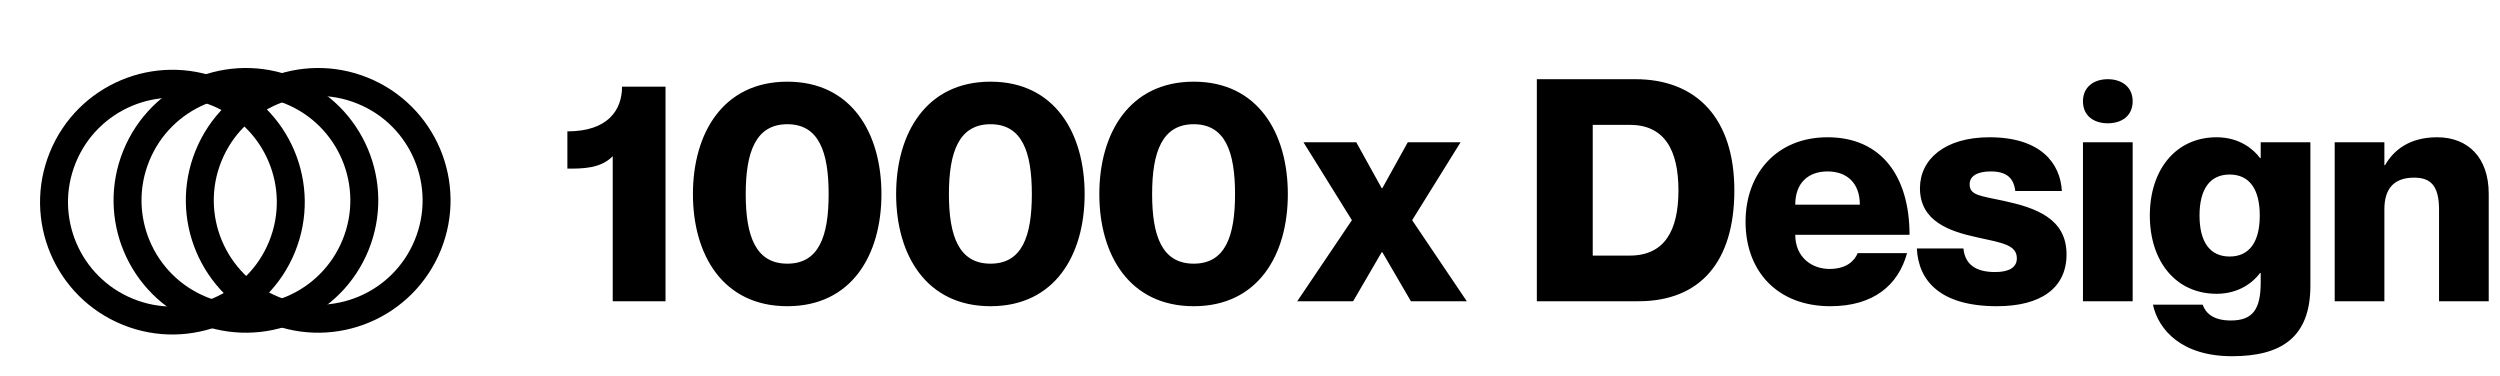
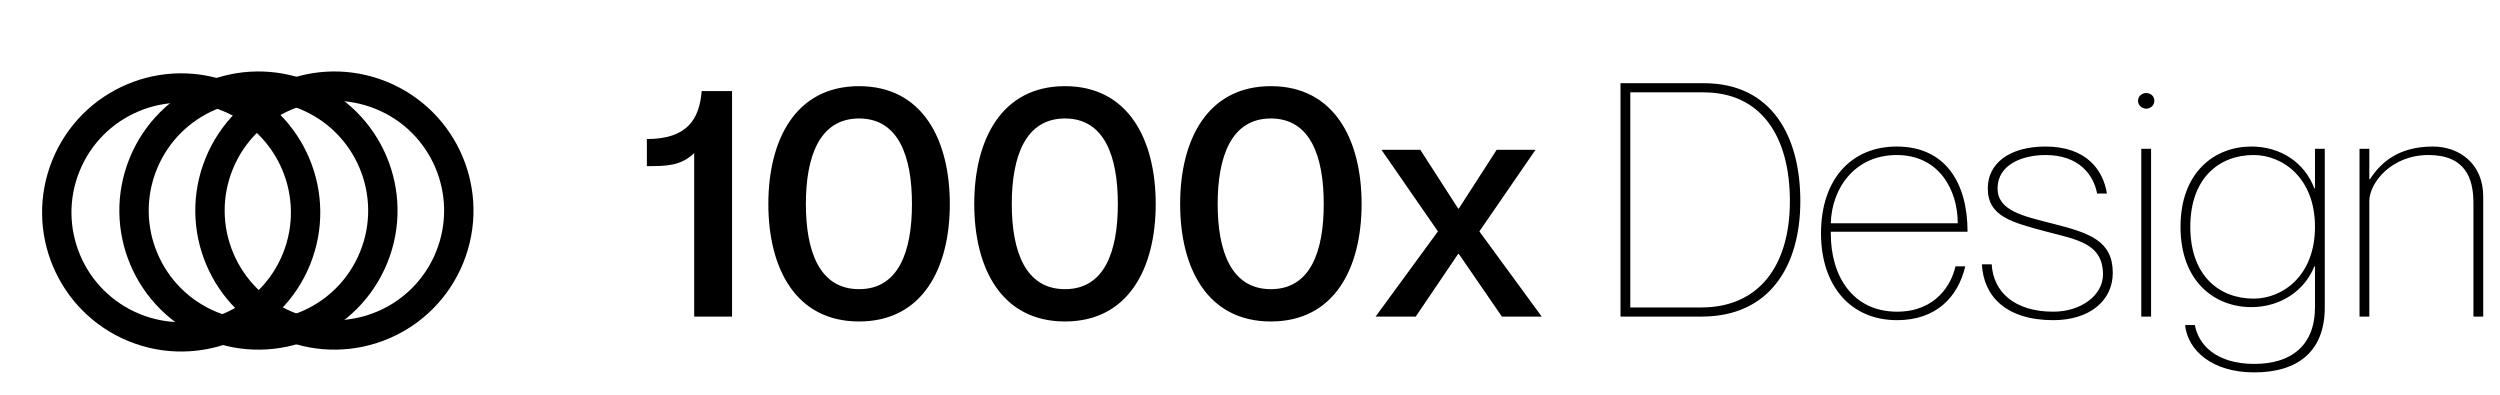
- <svg xmlns="http://www.w3.org/2000/svg" width="1610" height="242" viewBox="0 0 1610 242" fill="none">
+ <svg xmlns="http://www.w3.org/2000/svg" width="1532" height="242" viewBox="0 0 1532 242" fill="none">
  <circle cx="111.031" cy="130.176" r="76.224" transform="rotate(-67.8939 111.031 130.176)" stroke="black" stroke-width="18" />
  <circle cx="158.376" cy="129.031" r="76.224" transform="rotate(-67.8939 158.376 129.031)" stroke="black" stroke-width="18" />
  <circle cx="204.917" cy="129.031" r="76.224" transform="rotate(-67.8939 204.917 129.031)" stroke="black" stroke-width="18" />
-   <path d="M400.595 55.8H428.595V194H394.595V100.6C386.795 108.6 375.195 108.6 365.395 108.6V84.6C391.595 84.6 400.595 70.8 400.595 55.8ZM507.045 197.2C465.645 197.2 446.245 164.2 446.245 125C446.245 85.8 465.645 52.6 507.045 52.6C548.445 52.6 567.645 85.8 567.645 125C567.645 164.2 548.445 197.2 507.045 197.2ZM507.045 169.8C527.245 169.8 533.645 152.4 533.645 125C533.645 97.6 527.245 80 507.045 80C486.845 80 480.245 97.6 480.245 125C480.245 152.4 486.845 169.8 507.045 169.8ZM637.905 197.2C596.505 197.2 577.105 164.2 577.105 125C577.105 85.8 596.505 52.6 637.905 52.6C679.305 52.6 698.505 85.8 698.505 125C698.505 164.2 679.305 197.2 637.905 197.2ZM637.905 169.8C658.105 169.8 664.505 152.4 664.505 125C664.505 97.6 658.105 80 637.905 80C617.705 80 611.105 97.6 611.105 125C611.105 152.4 617.705 169.8 637.905 169.8ZM768.764 197.2C727.364 197.2 707.964 164.2 707.964 125C707.964 85.8 727.364 52.6 768.764 52.6C810.164 52.6 829.364 85.8 829.364 125C829.364 164.2 810.164 197.2 768.764 197.2ZM768.764 169.8C788.964 169.8 795.364 152.4 795.364 125C795.364 97.6 788.964 80 768.764 80C748.564 80 741.964 97.6 741.964 125C741.964 152.4 748.564 169.8 768.764 169.8ZM839.423 91.6H873.423L889.823 121.2H890.223L906.623 91.6H940.623L909.423 141.8L944.623 194H908.623L890.223 162.4H889.823L871.423 194H835.423L870.623 141.8L839.423 91.6ZM989.722 194V51H1053.12C1092.92 51 1116.92 76.6 1116.92 122.6C1116.92 168.6 1094.92 194 1055.12 194H989.722ZM1025.72 80.4V164.6H1049.52C1071.92 164.6 1080.92 148.6 1080.92 122.6C1080.92 96.6 1071.92 80.4 1049.52 80.4H1025.72ZM1178.14 173.2C1189.14 173.2 1194.34 168 1196.34 163H1228.14C1222.54 183.6 1206.54 197.2 1178.74 197.2C1144.74 197.2 1124.14 174.8 1124.14 142.8C1124.14 111.6 1144.34 88.4 1176.94 88.4C1211.94 88.4 1229.74 114 1229.74 151.2H1156.14C1156.14 165.6 1166.74 173.2 1178.14 173.2ZM1176.94 110.4C1164.74 110.4 1156.14 117.6 1156.14 131.8H1197.74C1197.74 117.6 1189.14 110.4 1176.94 110.4ZM1290.65 129.4C1310.85 133.8 1330.85 140.6 1330.85 163.8C1330.85 185.4 1314.45 197.2 1286.05 197.2C1249.45 197.2 1235.45 180.8 1234.45 160H1264.45C1265.45 170.2 1272.25 175.2 1284.85 175.2C1293.85 175.2 1298.85 172.2 1298.85 166.4C1298.85 157.6 1289.25 156.4 1273.05 152.8C1255.65 149 1236.45 142.6 1236.45 121.2C1236.45 102.6 1252.45 88.4 1281.25 88.4C1314.05 88.4 1326.85 105 1327.85 123H1297.85C1296.85 114.8 1292.45 110.4 1282.05 110.4C1273.05 110.4 1268.45 113.6 1268.45 118.6C1268.45 125.8 1274.85 126 1290.65 129.4ZM1357.43 79.4C1348.43 79.4 1341.43 74.6 1341.43 65.2C1341.43 56 1348.43 51 1357.43 51C1366.43 51 1373.43 56 1373.43 65.2C1373.43 74.6 1366.43 79.4 1357.43 79.4ZM1341.43 91.6H1373.43V194H1341.43V91.6ZM1455.89 91.6H1487.89V184C1487.89 217.8 1468.49 229.4 1437.49 229.4C1405.09 229.4 1390.09 212.6 1386.49 196.2H1418.49C1420.49 201.8 1425.49 206.4 1436.69 206.4C1451.09 206.4 1455.89 198.8 1455.89 181.8V175.8H1455.49C1451.49 181.2 1442.49 189.2 1427.49 189.2C1401.29 189.2 1384.49 168.4 1384.49 138.8C1384.49 109.2 1401.29 88.4 1427.49 88.4C1442.49 88.4 1451.49 96.4 1455.49 101.8H1455.89V91.6ZM1435.89 165.2C1448.89 165.2 1455.29 155.4 1455.29 138.8C1455.29 122.2 1448.89 112.4 1435.89 112.4C1422.89 112.4 1416.49 122.2 1416.49 138.8C1416.49 155.4 1422.89 165.2 1435.89 165.2ZM1569.54 88.4C1589.34 88.4 1602.74 101.4 1602.74 124.8V194H1570.74V135C1570.74 119.6 1565.34 114.4 1554.74 114.4C1542.54 114.4 1535.54 120.6 1535.54 134.8V194H1503.54V91.6H1535.54V106.4H1535.94C1541.34 97 1551.34 88.4 1569.54 88.4Z" fill="black" />
+   <path d="M429.999 55.8H448.599V194H425.399V93.8C417.199 101.8 407.999 101.8 396.399 101.8V85.2C421.399 85.2 428.599 72.8 429.999 55.8ZM526.446 197C487.446 197 470.846 164.2 470.846 125C470.846 85.8 487.446 52.8 526.446 52.8C565.446 52.8 582.046 85.8 582.046 125C582.046 164.2 565.446 197 526.446 197ZM526.446 177.2C550.846 177.2 558.846 153.8 558.846 125C558.846 96.2 550.846 72.6 526.446 72.6C502.046 72.6 493.846 96.2 493.846 125C493.846 153.8 502.046 177.2 526.446 177.2ZM652.618 197C613.618 197 597.018 164.2 597.018 125C597.018 85.8 613.618 52.8 652.618 52.8C691.618 52.8 708.218 85.8 708.218 125C708.218 164.2 691.618 197 652.618 197ZM652.618 177.2C677.018 177.2 685.018 153.8 685.018 125C685.018 96.2 677.018 72.6 652.618 72.6C628.218 72.6 620.018 96.2 620.018 125C620.018 153.8 628.218 177.2 652.618 177.2ZM778.79 197C739.79 197 723.19 164.2 723.19 125C723.19 85.8 739.79 52.8 778.79 52.8C817.79 52.8 834.39 85.8 834.39 125C834.39 164.2 817.79 197 778.79 197ZM778.79 177.2C803.19 177.2 811.19 153.8 811.19 125C811.19 96.2 803.19 72.6 778.79 72.6C754.39 72.6 746.19 96.2 746.19 125C746.19 153.8 754.39 177.2 778.79 177.2ZM846.562 91.8H870.362L893.562 127.8H893.962L917.162 91.8H940.962L906.562 141.8L944.762 194H920.362L893.962 155.6H893.562L867.562 194H842.962L881.162 141.8L846.562 91.8ZM993.043 194V51H1044.24C1085.64 51 1103.24 83.4 1103.24 123.2C1103.24 163.2 1084.24 194 1042.84 194H993.043ZM999.043 56.6V188.4H1042.64C1077.24 188.4 1096.84 163.6 1096.84 123.2C1096.84 82.8 1078.64 56.6 1044.04 56.6H999.043ZM1162.51 191C1186.31 191 1195.91 174.2 1198.31 163.2H1204.31C1199.91 182 1186.51 196.2 1162.51 196.2C1133.91 196.2 1115.91 175 1115.91 143C1115.91 109.6 1134.71 89.8 1162.31 89.8C1192.11 89.8 1205.71 112 1205.71 142H1121.91V143.2C1121.91 169.4 1135.51 191 1162.51 191ZM1162.31 95C1136.91 95 1122.51 115 1121.91 136.8H1199.71C1199.71 116.2 1188.11 95 1162.31 95ZM1258.51 137.2C1280.51 142.8 1294.71 147.6 1294.71 167.2C1294.71 184.4 1280.31 196.2 1258.31 196.2C1229.11 196.2 1215.51 181.4 1214.51 162H1220.51C1221.51 178.8 1234.31 191 1258.31 191C1274.91 191 1288.71 181.2 1288.71 168.2C1288.71 148.8 1272.11 146.8 1253.51 141.8C1232.71 136.2 1218.11 132.6 1218.11 115.4C1218.11 100 1231.51 89.8 1253.51 89.8C1278.71 89.8 1288.91 104.4 1291.11 118.6H1285.11C1282.91 107 1273.91 95 1253.51 95C1239.11 95 1224.11 101 1224.11 115.4C1224.11 129.2 1239.71 132.4 1258.51 137.2ZM1315.18 66.6C1312.98 66.6 1310.18 64.8 1310.18 61.8C1310.18 58.6 1312.98 57 1315.18 57C1317.58 57 1320.18 58.6 1320.18 61.8C1320.18 64.8 1317.58 66.6 1315.18 66.6ZM1312.18 91.2H1318.18V194H1312.18V91.2ZM1418.62 91.2H1424.62V188.4C1424.62 215.6 1407.82 228.2 1381.42 228.2C1355.42 228.2 1340.62 214.6 1339.02 199.2H1345.02C1347.22 211.4 1358.22 223 1381.42 223C1403.82 223 1418.62 212 1418.62 188.2V163.2H1418.22C1412.42 178 1397.62 188.2 1379.62 188.2C1357.22 188.2 1336.22 172.6 1336.22 139C1336.22 105.4 1357.22 89.8 1379.62 89.8C1397.62 89.8 1412.22 99.6 1418.22 115.4H1418.62V91.2ZM1381.02 183C1398.82 183 1418.62 169 1418.62 139C1418.62 109 1398.82 95 1381.02 95C1360.02 95 1342.22 109 1342.22 139C1342.22 169 1360.02 183 1381.02 183ZM1490.92 89.8C1506.92 89.8 1521.72 100.2 1521.72 120.4V194H1515.72V124.4C1515.72 109.2 1510.72 95 1488.12 95C1465.32 95 1451.92 112.2 1451.92 123.2V194H1445.92V91.2H1451.92V109.8H1452.32C1458.72 100 1469.32 89.8 1490.92 89.8Z" fill="black" />
</svg>
